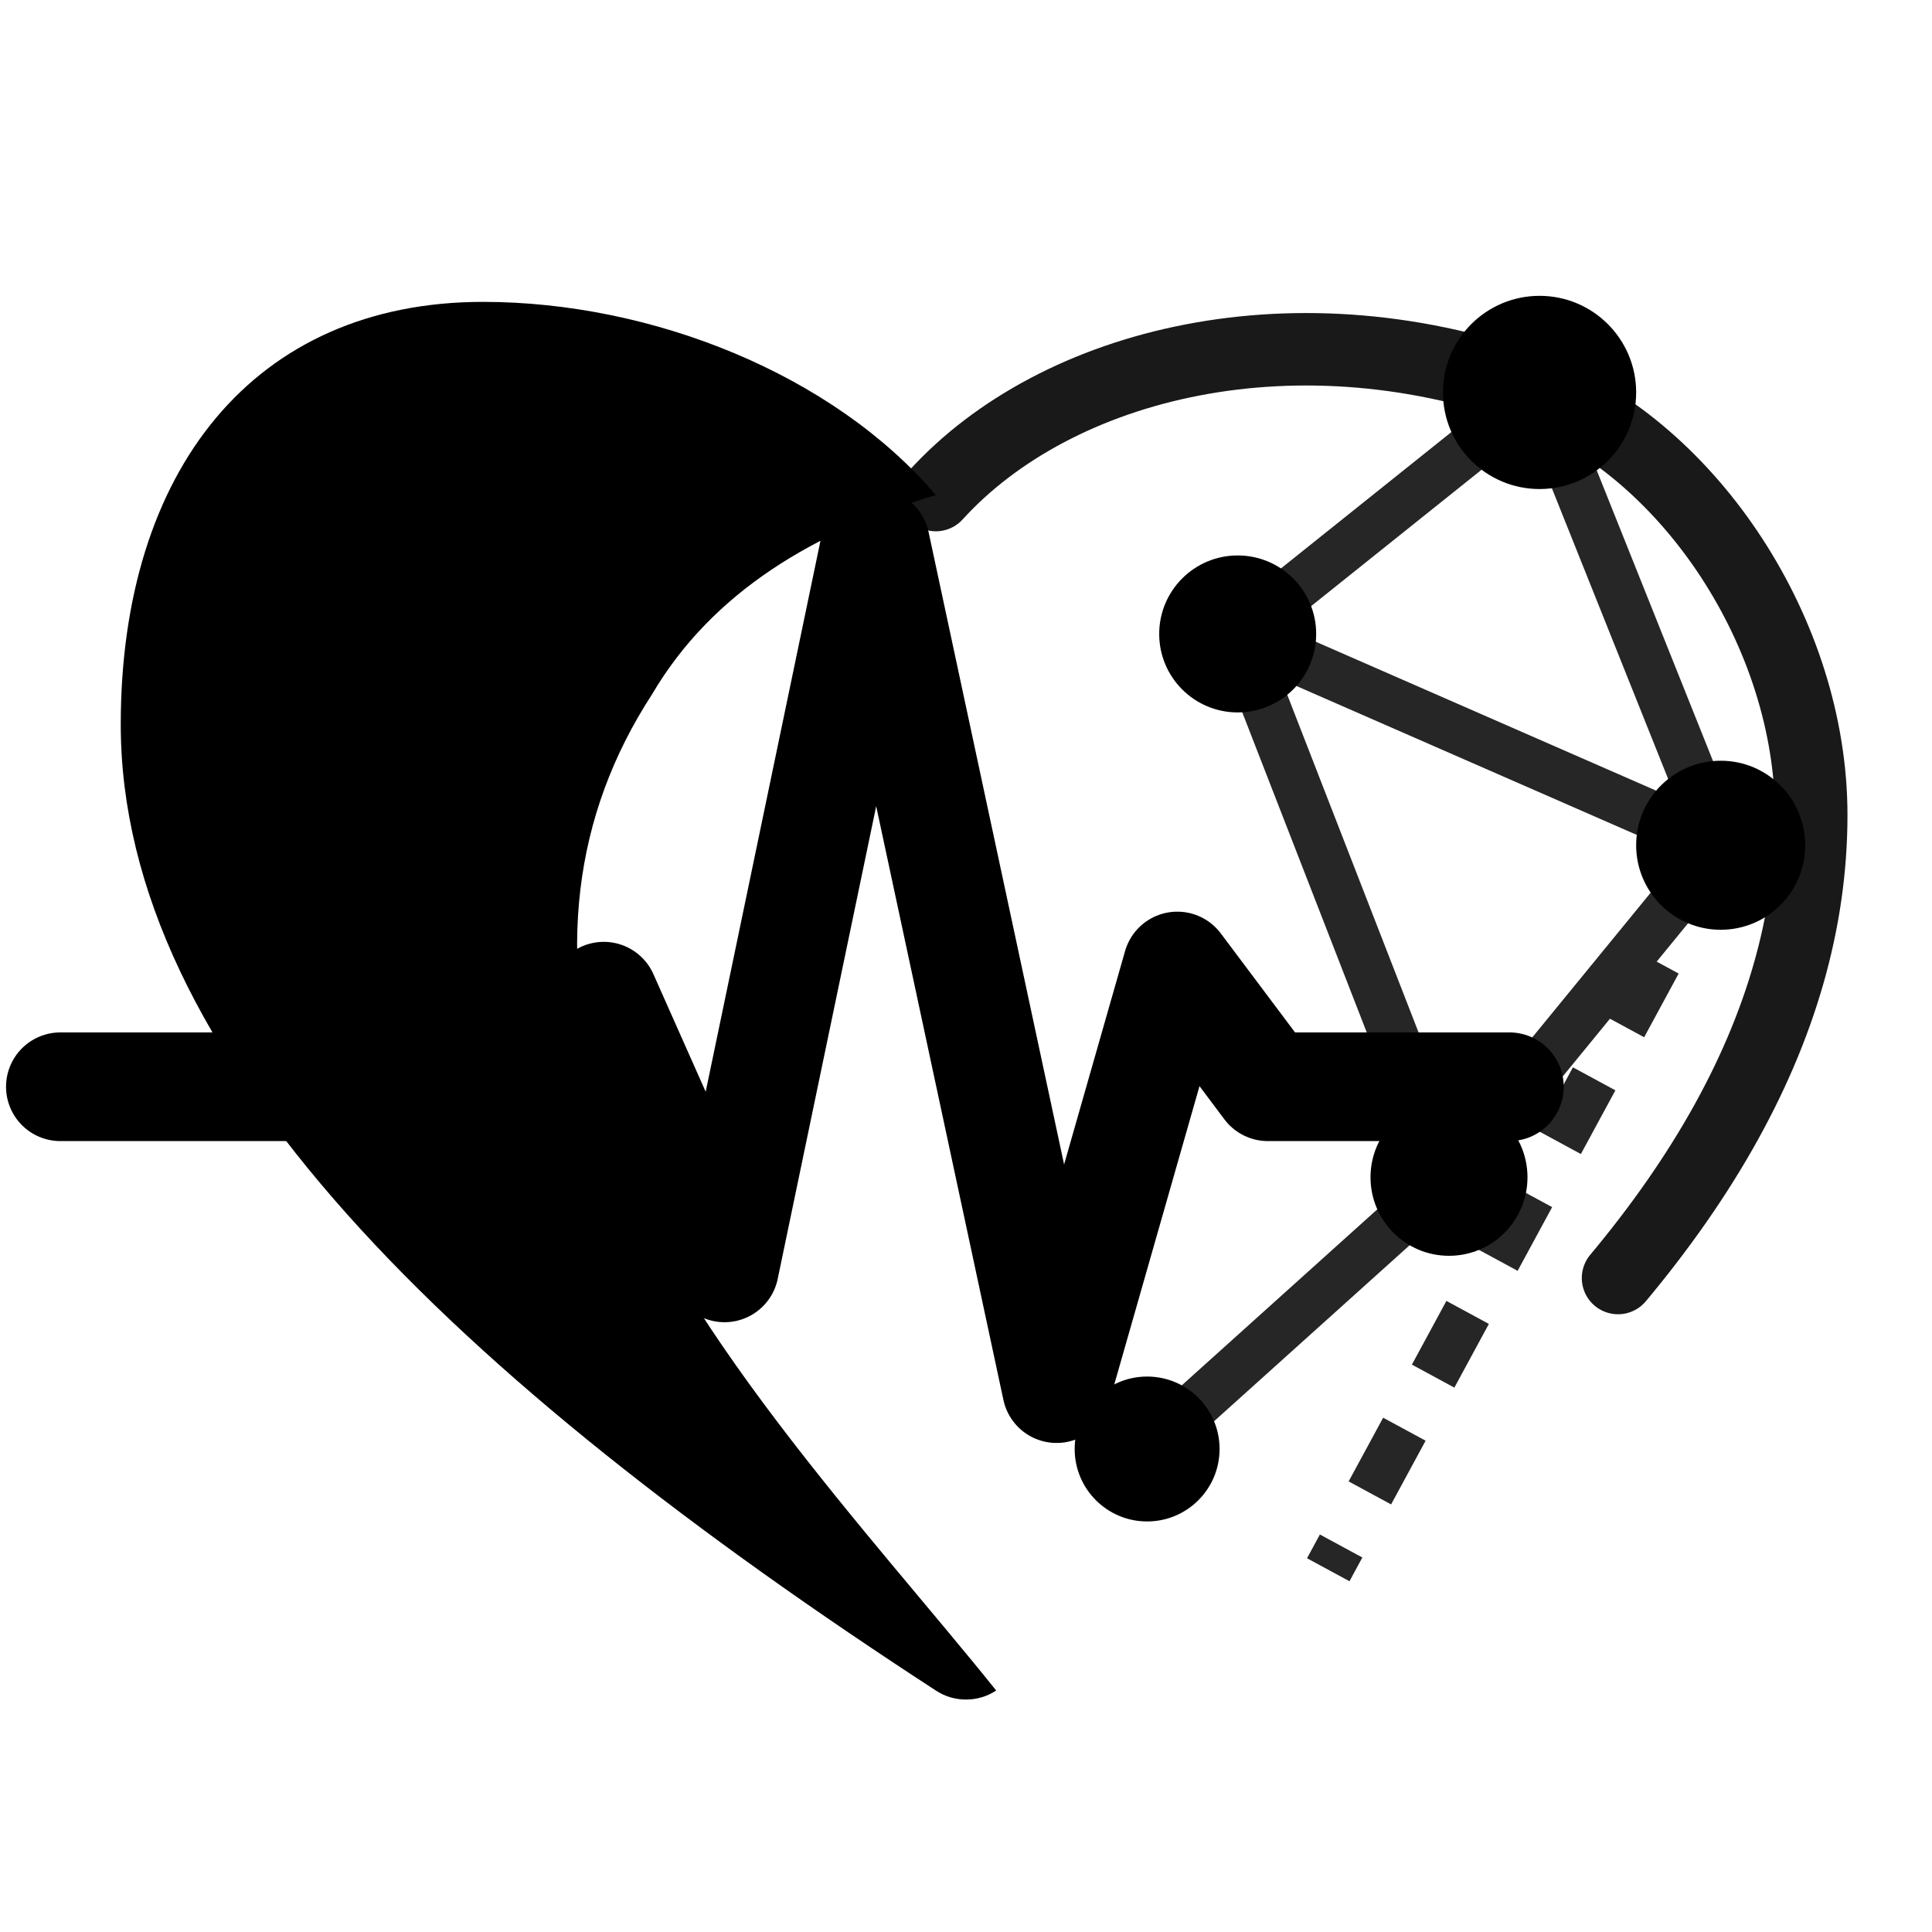
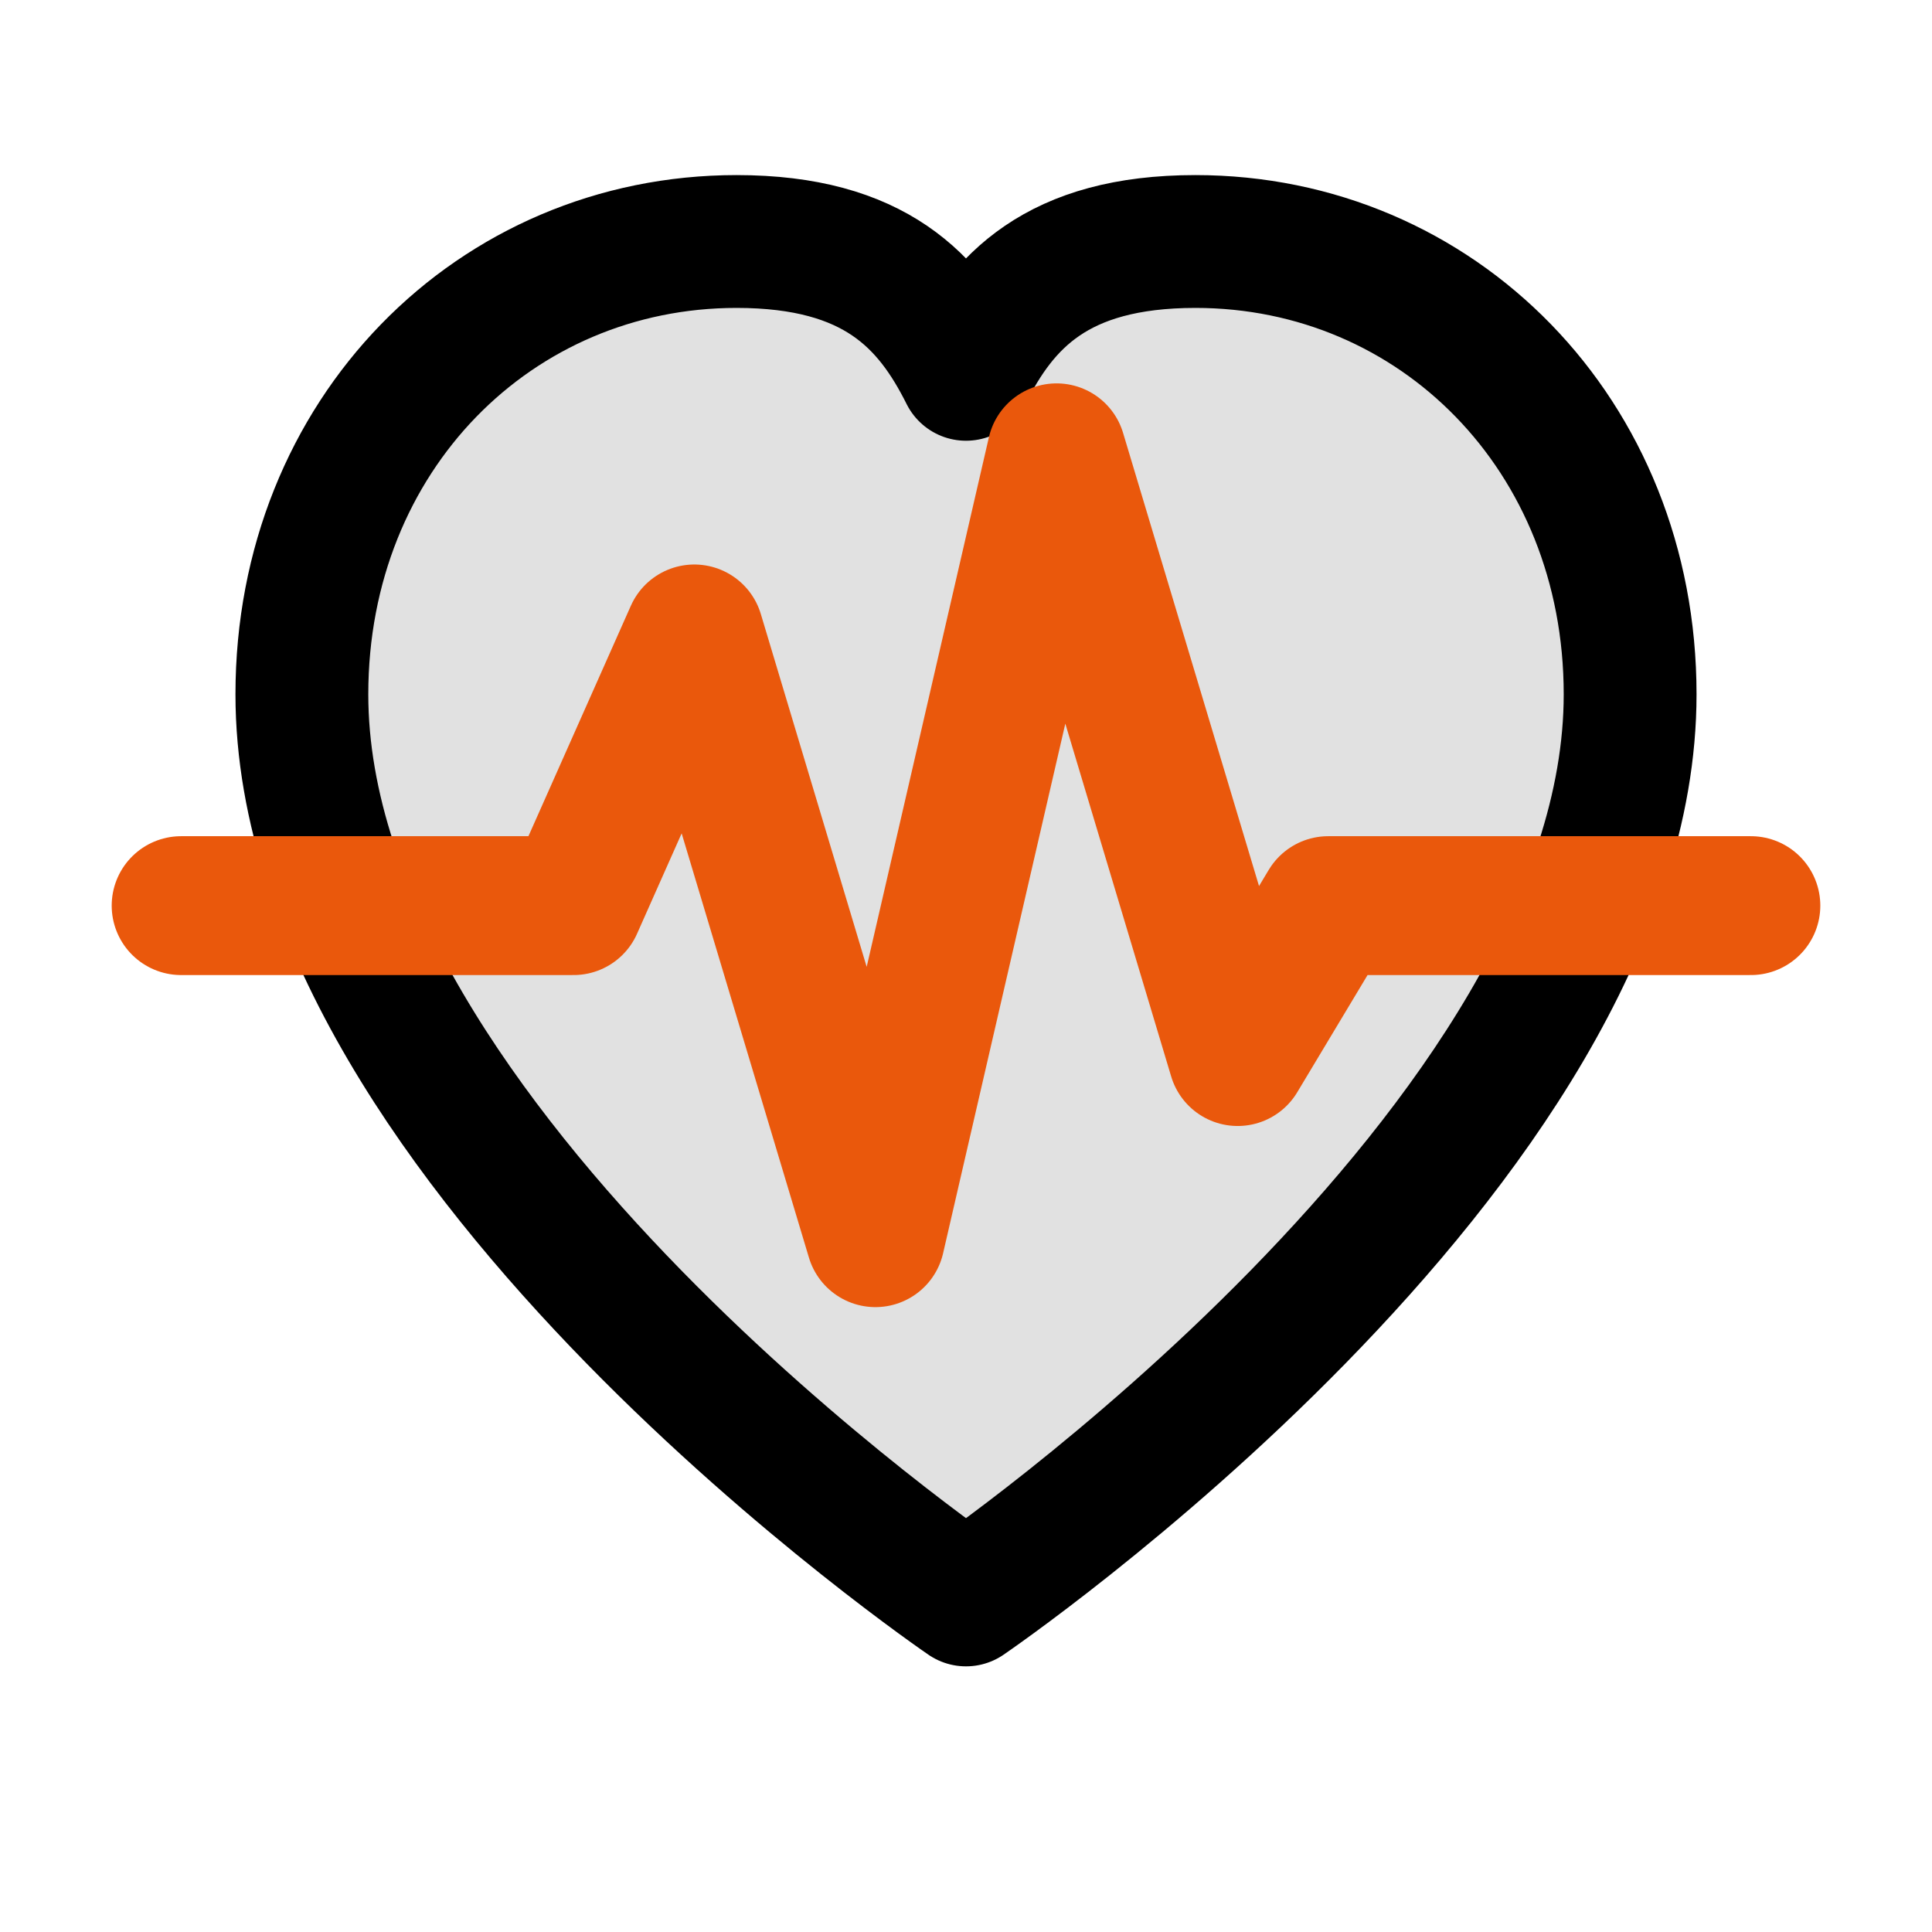
<svg xmlns="http://www.w3.org/2000/svg" viewBox="0 0 32 32" fill="none">
  <defs>
-     <linearGradient id="rc-orange" x1="2" y1="4" x2="30" y2="30" gradientUnits="userSpaceOnUse">
+     <linearGradient id="rc-clean-orange" x1="2" y1="4" x2="30" y2="30" gradientUnits="userSpaceOnUse">
      <stop offset="0%" stopColor="#FB923C" />
-       <stop offset="45%" stopColor="#F97316" />
-       <stop offset="100%" stopColor="#EA580C" />
-     </linearGradient>
-     <linearGradient id="rc-ribbon" x1="4" y1="6" x2="16" y2="28" gradientUnits="userSpaceOnUse">
-       <stop offset="0%" stopColor="#FDBA74" />
-       <stop offset="35%" stopColor="#FB923C" />
      <stop offset="100%" stopColor="#EA580C" />
    </linearGradient>
  </defs>
-   <path d="M15.5 8.2C13.8 6.2 10.8 5 8 5C4.2 5 2 7.8 2 12C2 17.5 7.5 22.8 15.5 28C15.8 28.2 16.2 28.2 16.5 28C14.5 25.5 11 21.8 10 18.5C9.2 15.8 9.5 13.5 10.8 11.5C11.8 9.8 13.5 8.8 15.5 8.2Z" fill="url(#rc-ribbon)" />
-   <g stroke="url(#rc-orange)" stroke-width="0.8" opacity="0.85">
-     <line x1="25.5" y1="6.5" x2="20.5" y2="10.5" />
-     <line x1="25.5" y1="6.5" x2="28.5" y2="14" />
-     <line x1="20.5" y1="10.5" x2="28.5" y2="14" />
-     <line x1="20.5" y1="10.5" x2="24" y2="19.5" />
-     <line x1="28.5" y1="14" x2="24" y2="19.5" />
-     <line x1="24" y1="19.5" x2="19" y2="24" />
-     <line x1="28.5" y1="14" x2="22" y2="26" stroke-dasharray="1.2 1" />
-   </g>
-   <path d="M15.5 8.2C17.5 6 21.5 5 25.5 6.5C28 7.5 30 10.5 30 13.5C30 17 28 20.5 24 24C20.5 27 17.5 28.5 16 29" stroke="url(#rc-orange)" stroke-width="1.2" stroke-linecap="round" stroke-dasharray="28" stroke-dashoffset="0" opacity="0.9" />
-   <circle cx="25.5" cy="6.5" r="1.6" fill="url(#rc-orange)" />
-   <circle cx="20.5" cy="10.5" r="1.3" fill="url(#rc-orange)" />
-   <circle cx="28.5" cy="14" r="1.4" fill="url(#rc-orange)" />
-   <circle cx="24" cy="19.5" r="1.3" fill="url(#rc-orange)" />
-   <circle cx="19" cy="24" r="1.2" fill="url(#rc-orange)" />
-   <path d="M1 18H8.5L10 16.5L12 21L14.5 9L17.5 23L19.5 16L21 18H25" stroke="url(#rc-orange)" stroke-width="1.8" stroke-linecap="round" stroke-linejoin="round" />
+   <path d="M16 26.5C16 26.5 5 19 5 11.5C5 7.2 8.2 4 12.2 4C14.5 4 15.4 5 16 6.2C16.6 5 17.5 4 19.8 4C23.8 4 27 7.2 27 11.5C27 19 16 26.5 16 26.5Z" fill="url(#rc-clean-orange)" fill-opacity="0.12" />
+   <path d="M16 26.5C16 26.5 5 19 5 11.5C5 7.2 8.2 4 12.2 4C14.5 4 15.4 5 16 6.2C16.6 5 17.5 4 19.8 4C23.8 4 27 7.2 27 11.5C27 19 16 26.5 16 26.5Z" stroke="url(#rc-clean-orange)" stroke-linecap="round" stroke-linejoin="round" stroke-width="2.2" />
+   <path d="M3 15H9.5L11.5 10.5L14.5 20.5L17.5 7.5L20.5 17.5L22 15H29" stroke="#EA580C" stroke-linecap="round" stroke-linejoin="round" stroke-width="2.3" />
</svg>
